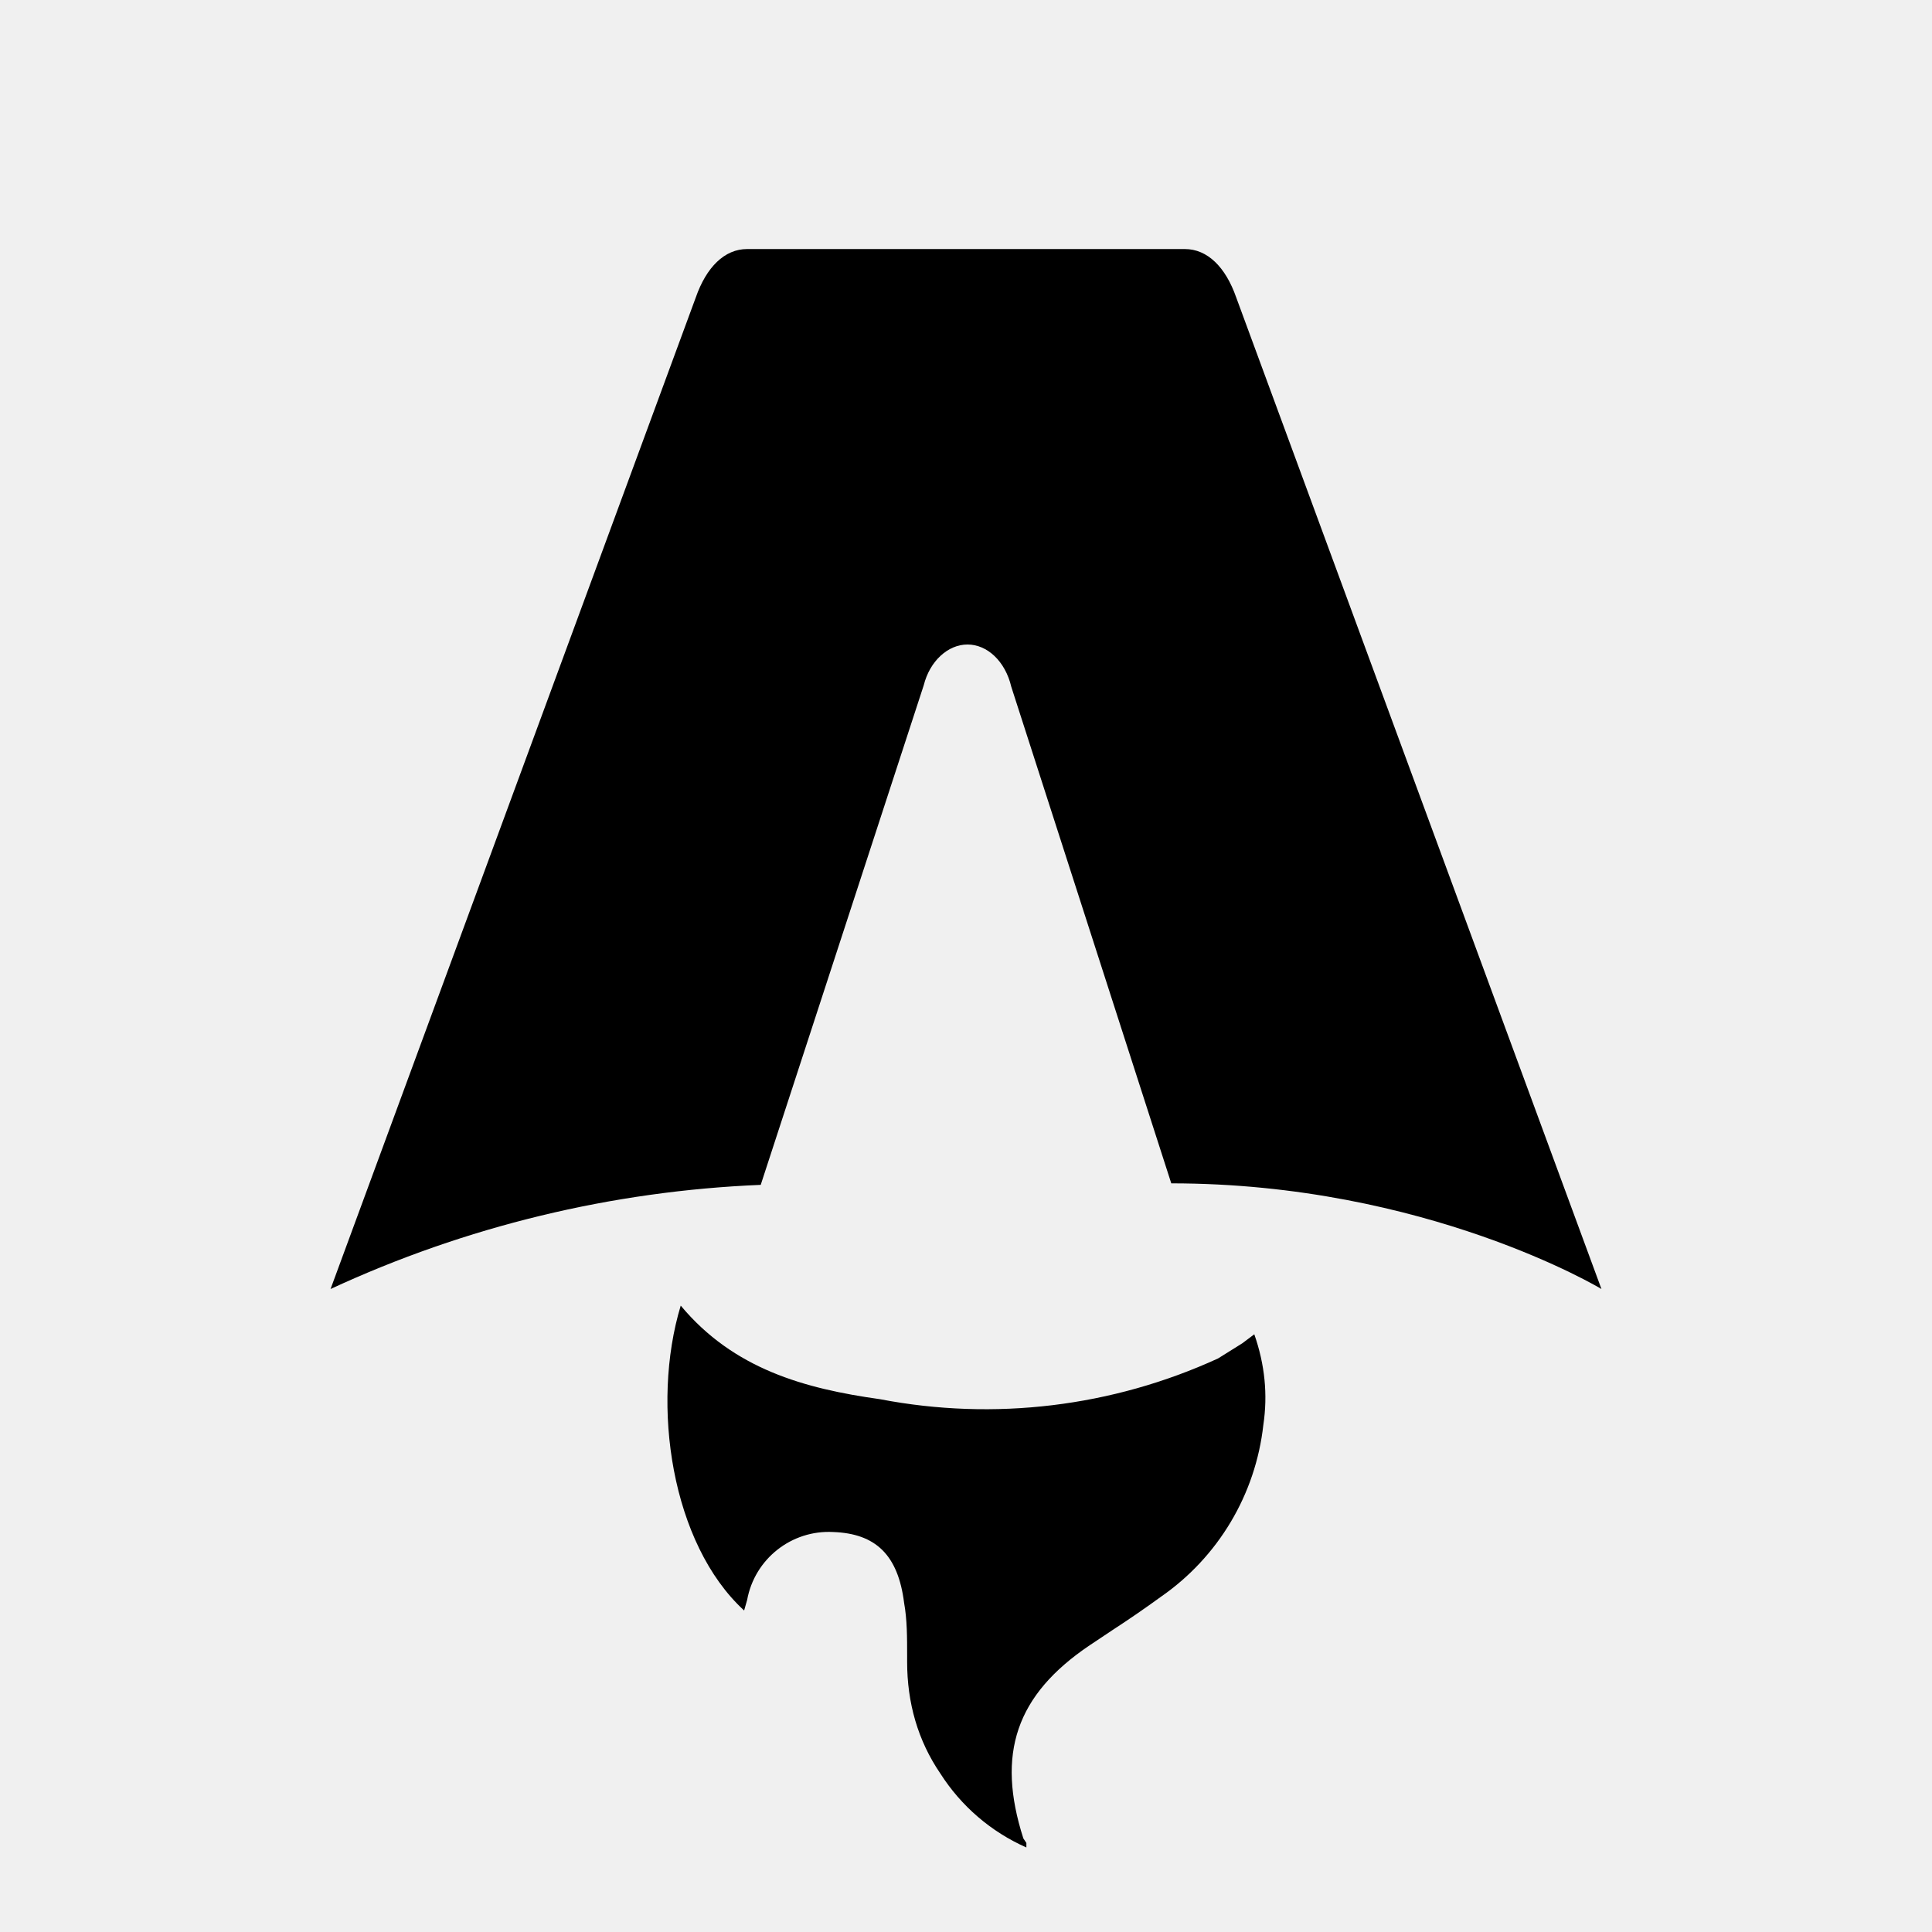
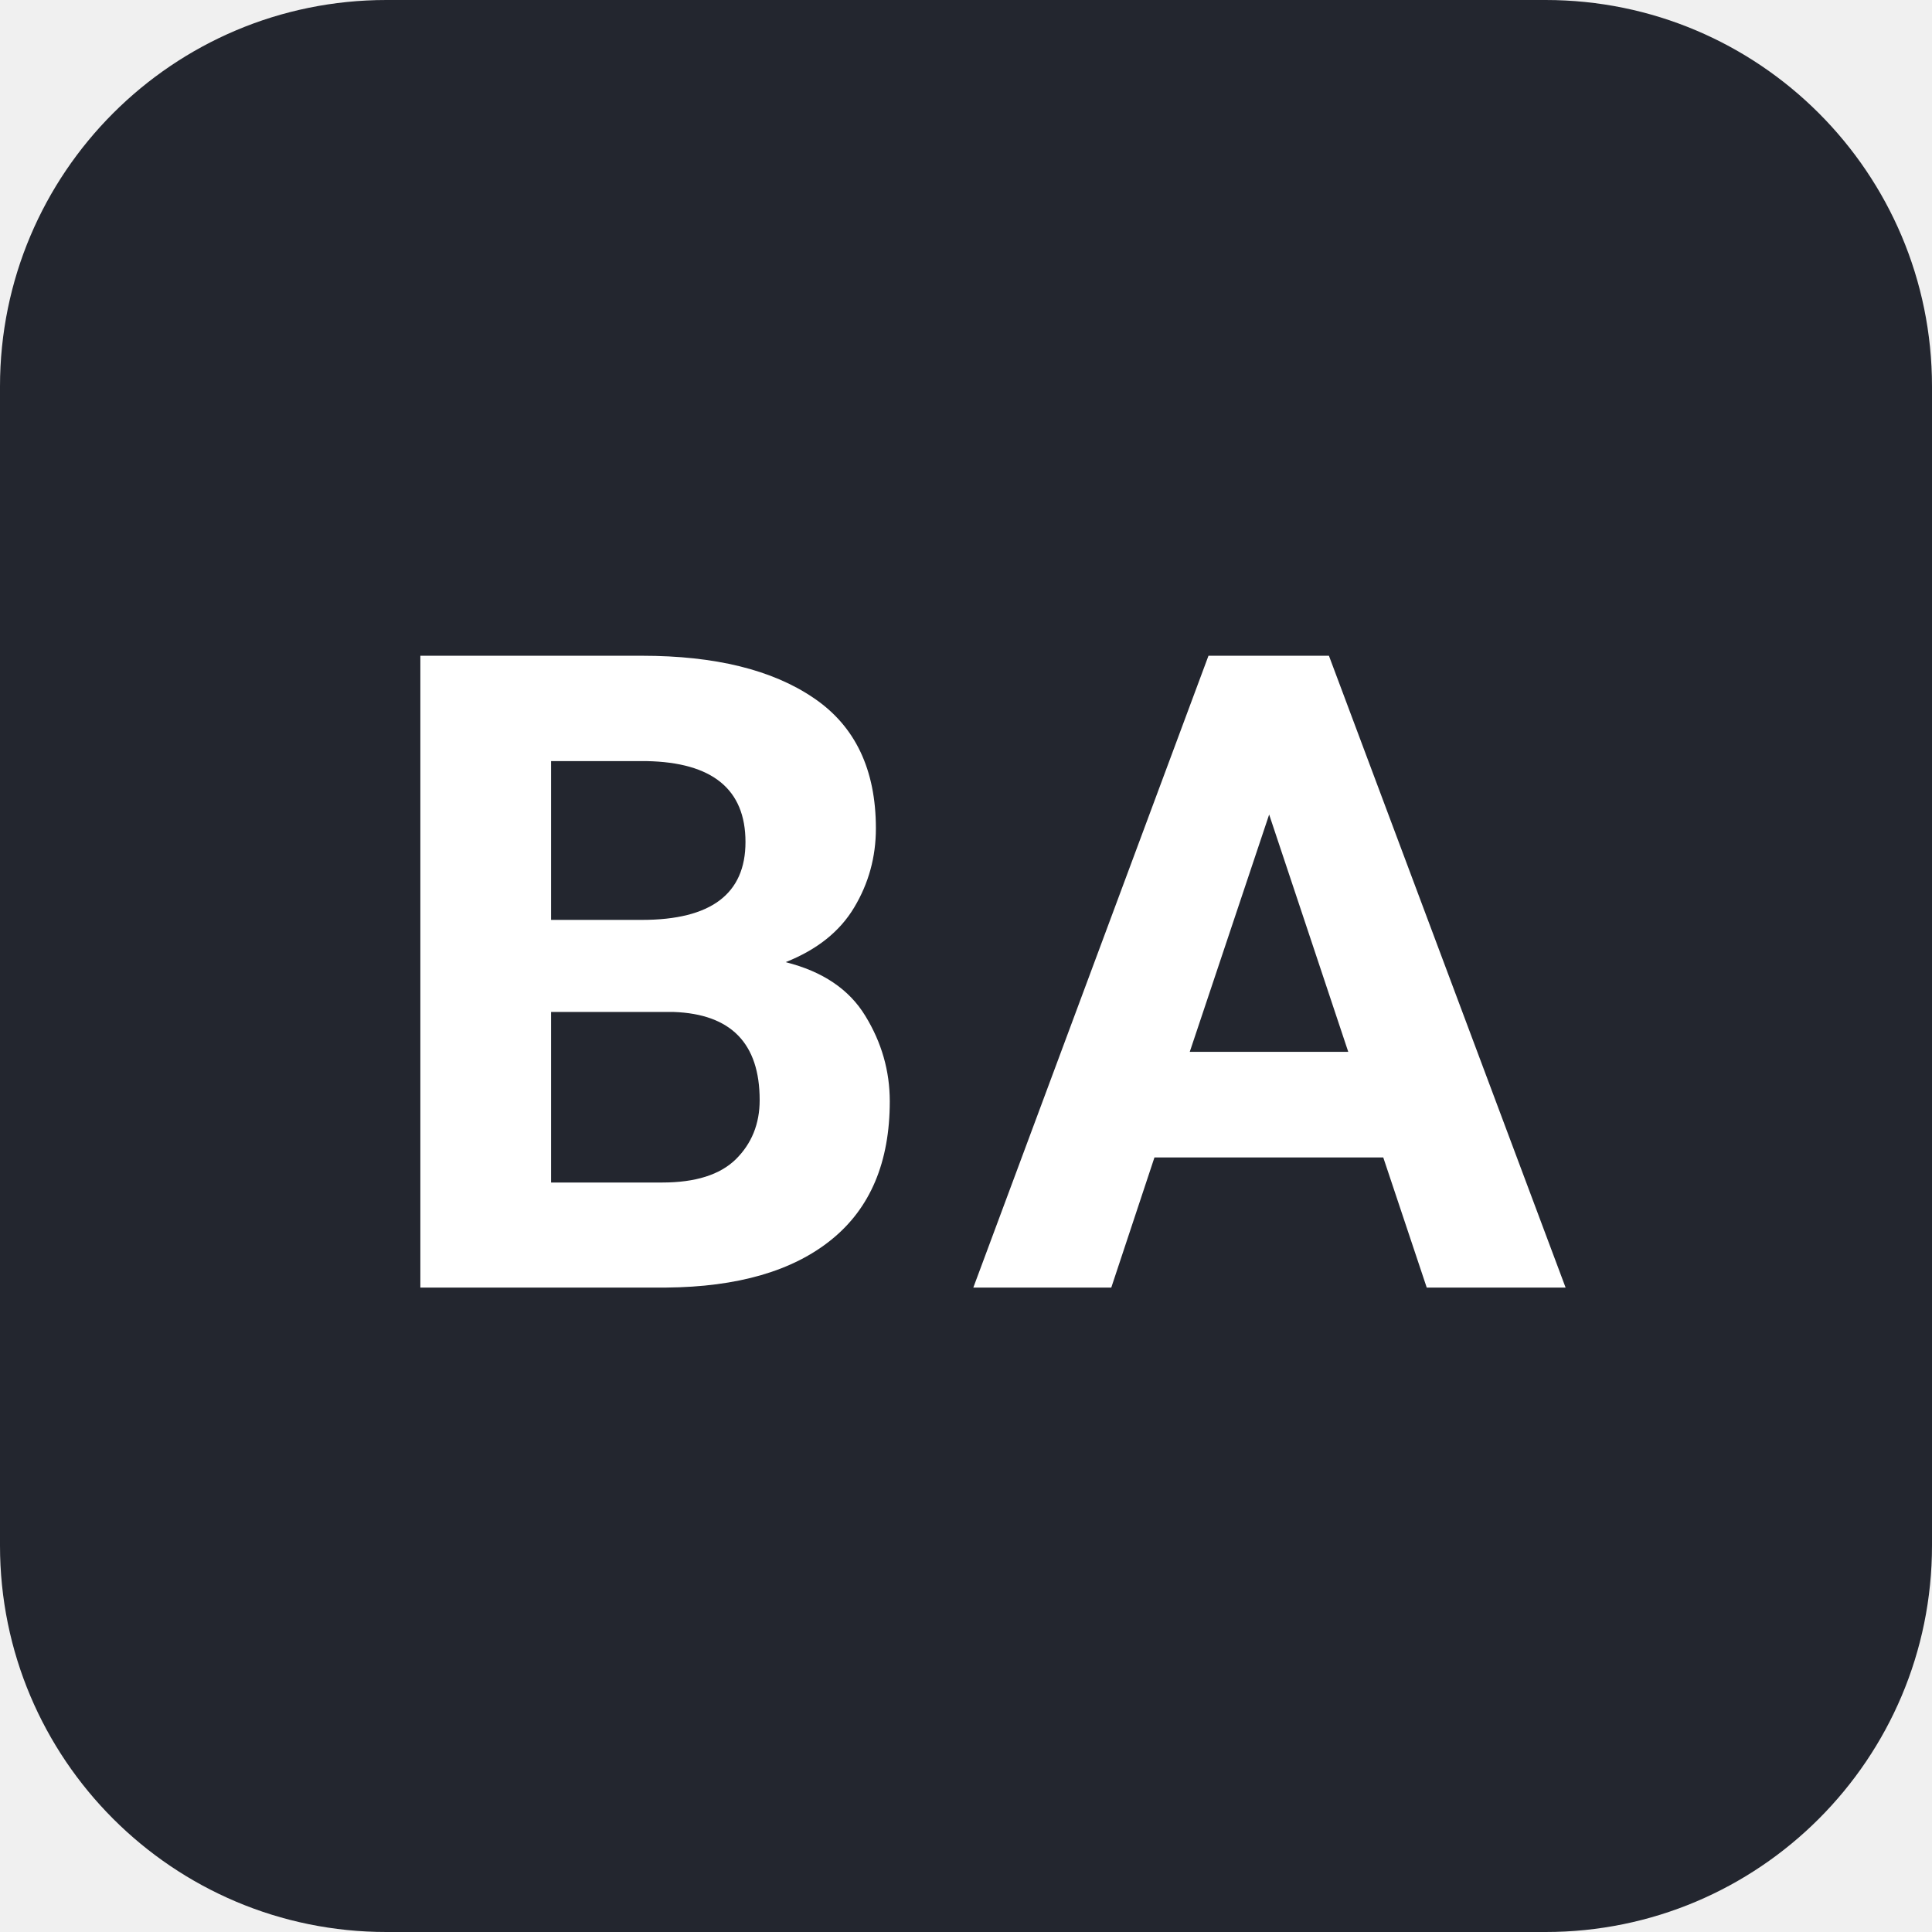
- <svg xmlns="http://www.w3.org/2000/svg" fill="none" viewBox="0 0 128 128">
-   <path d="M50.4 78.5a75.1 75.1 0 0 0-28.5 6.9l24.2-65.7c.7-2 1.9-3.2 3.4-3.2h29c1.5 0 2.7 1.2 3.4 3.2l24.2 65.7s-11.6-7-28.5-7L67 45.5c-.4-1.7-1.6-2.8-2.9-2.8-1.3 0-2.5 1.1-2.9 2.7L50.4 78.5Zm-1.1 28.2Zm-4.2-20.2c-2 6.6-.6 15.8 4.2 20.2a17.5 17.5 0 0 1 .2-.7 5.5 5.5 0 0 1 5.7-4.5c2.8.1 4.3 1.5 4.7 4.7.2 1.1.2 2.3.2 3.5v.4c0 2.7.7 5.2 2.2 7.4a13 13 0 0 0 5.7 4.9v-.3l-.2-.3c-1.8-5.6-.5-9.5 4.4-12.8l1.5-1a73 73 0 0 0 3.2-2.2 16 16 0 0 0 6.8-11.4c.3-2 .1-4-.6-6l-.8.6-1.6 1a37 37 0 0 1-22.4 2.7c-5-.7-9.7-2-13.2-6.2Z" />
-   <style>
-         path { fill: #000; }
-         @media (prefers-color-scheme: dark) {
-             path { fill: #FFF; }
-         }
-     </style>
+ <svg xmlns="http://www.w3.org/2000/svg" viewBox="0 0 100 100">
+   <rect width="100" height="100" rx="20" fill="#23262f" />
+   <text x="50%" y="54%" font-family="-apple-system, BlinkMacSystemFont, 'Segoe UI', Roboto, Helvetica, Arial, sans-serif" font-size="46" font-weight="bold" fill="#ffffff" text-anchor="middle" dominant-baseline="middle" letter-spacing="2">BA</text>
</svg>
